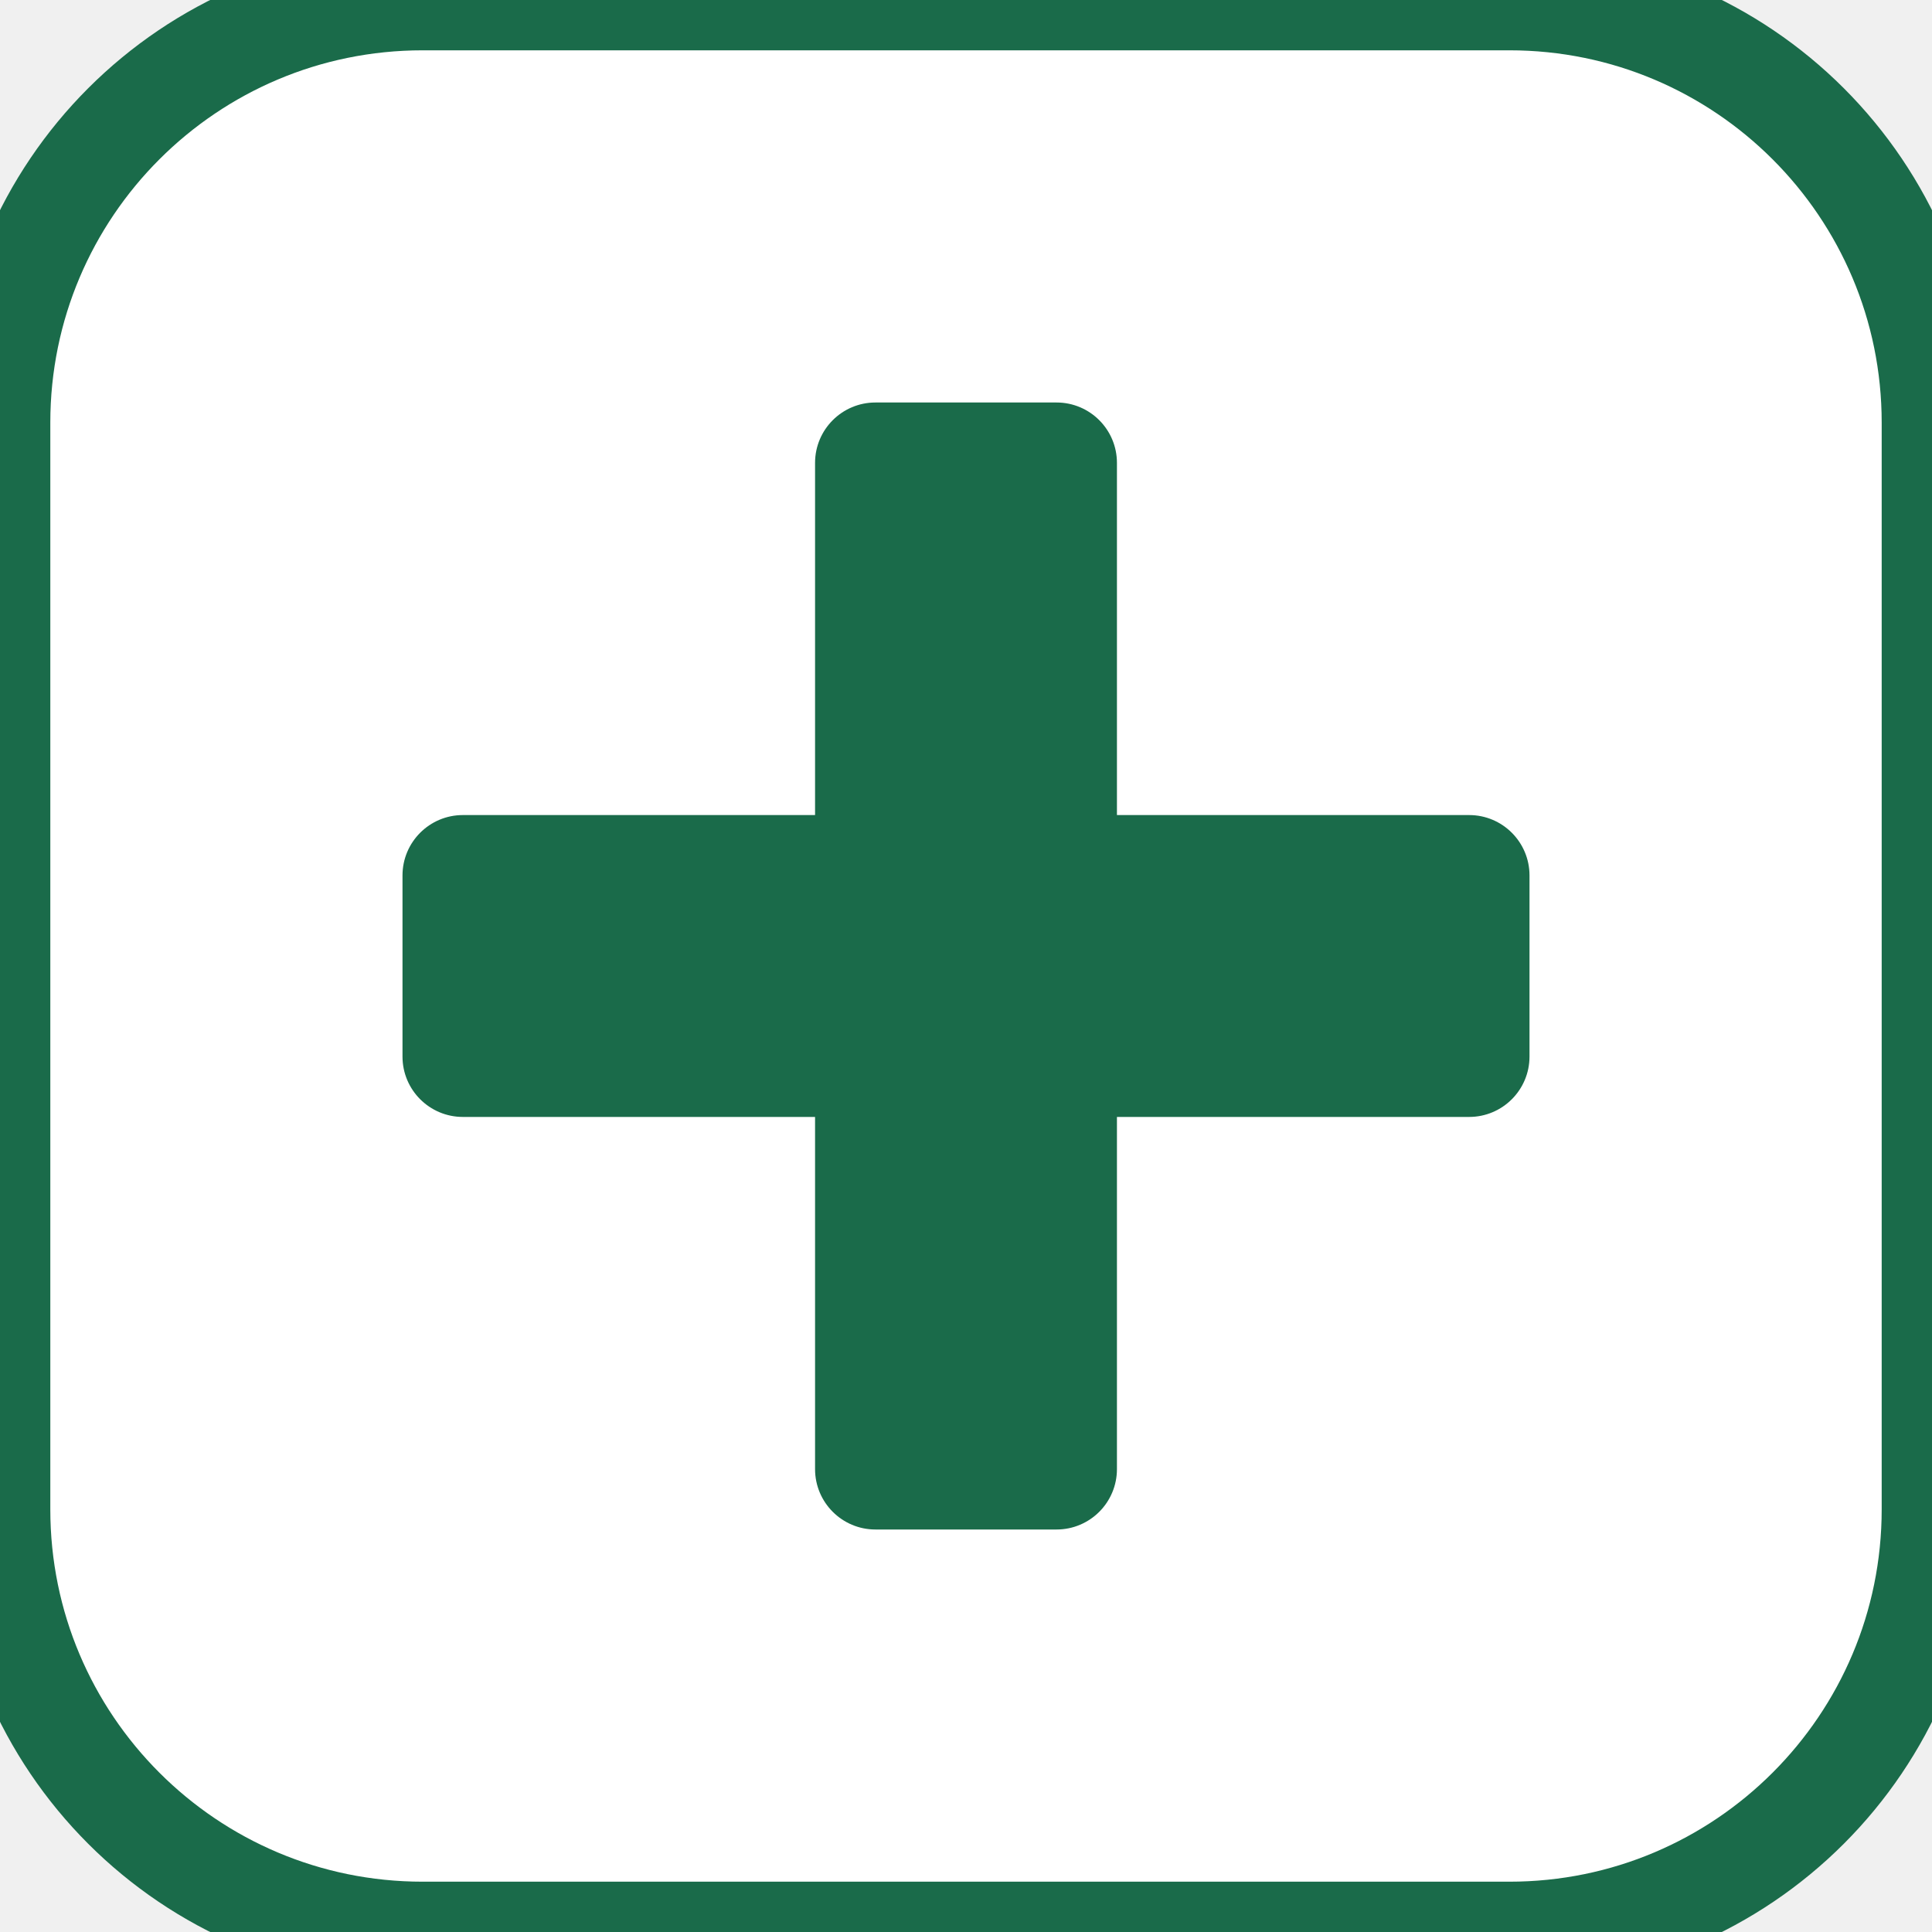
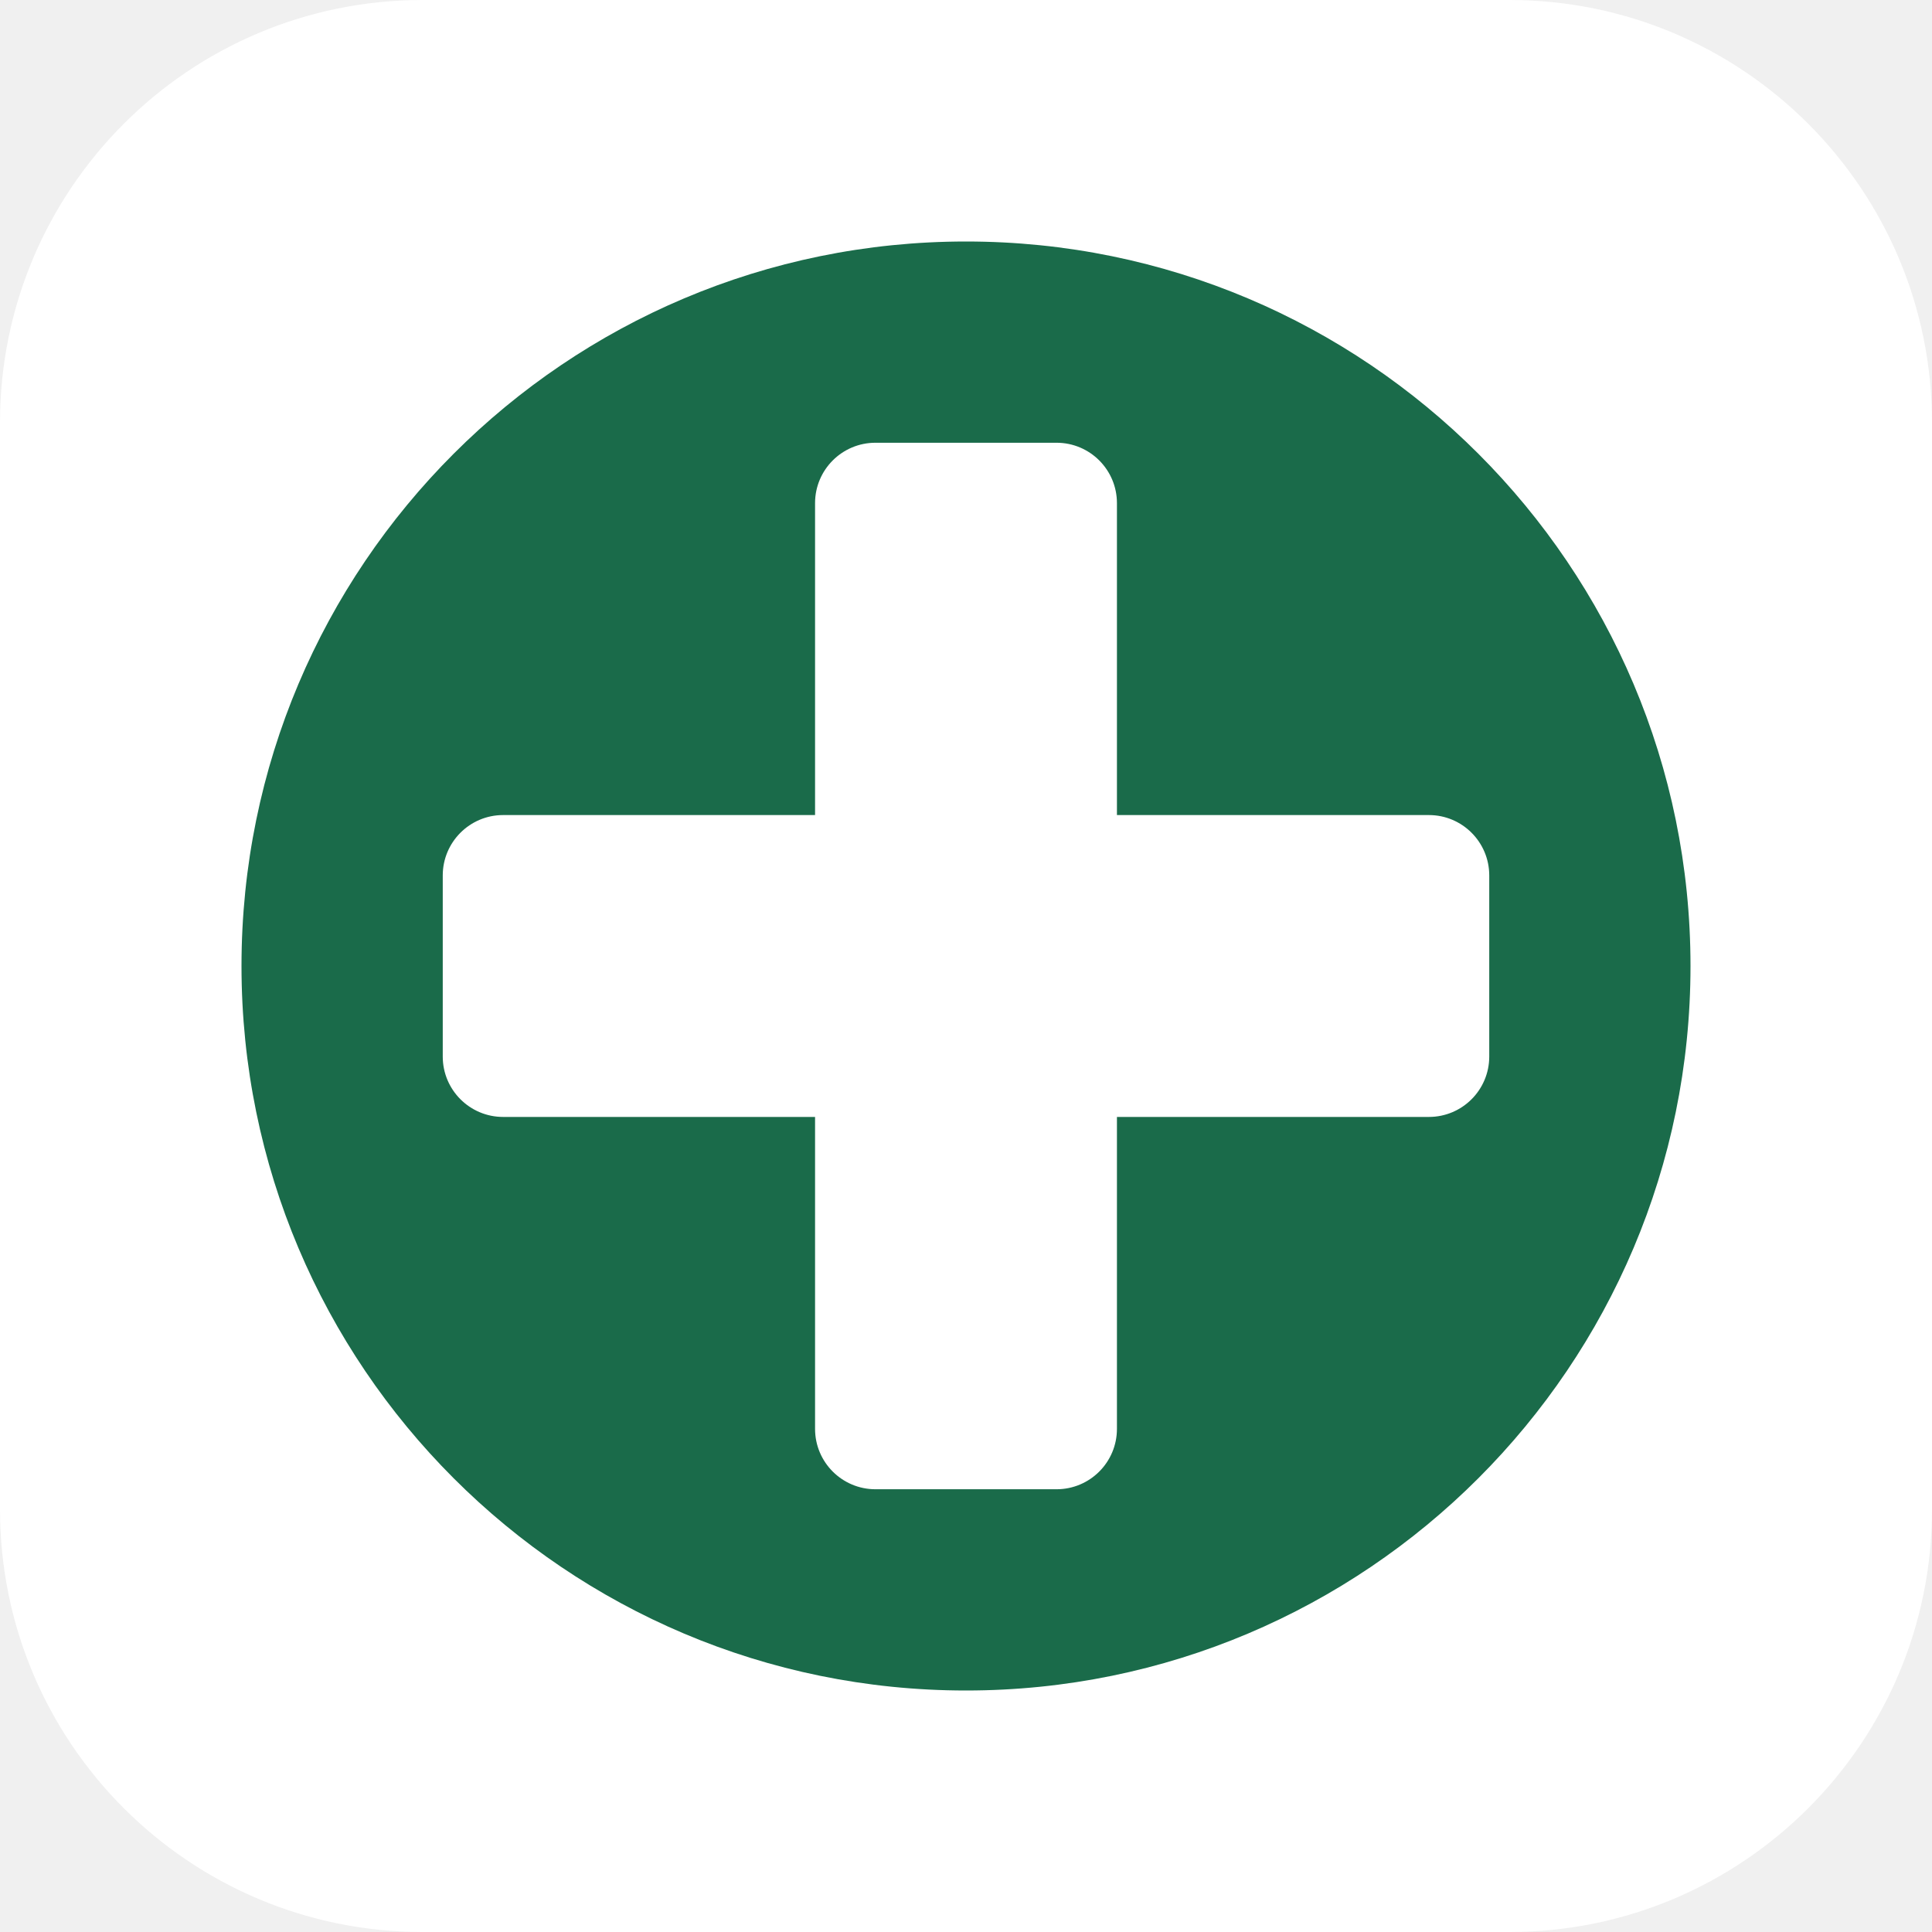
<svg xmlns="http://www.w3.org/2000/svg" viewBox="0 0 192 192">
-   <rect width="192" height="192" rx="42" fill="#ffffff" stroke="#1a6b4a" stroke-width="10" />
-   <rect x="40" y="81" width="112" height="30" rx="6" fill="#1a6b4a" />
-   <rect x="81" y="40" width="30" height="112" rx="6" fill="#1a6b4a" />
+   <rect width="192" height="192" rx="42" fill="#ffffff" />
+   <circle cx="96" cy="96" r="72" fill="#1a6b4a" />
+   <rect x="44" y="81" width="104" height="30" rx="6" fill="#ffffff" />
+   <rect x="81" y="44" width="30" height="104" rx="6" fill="#ffffff" />
</svg>
